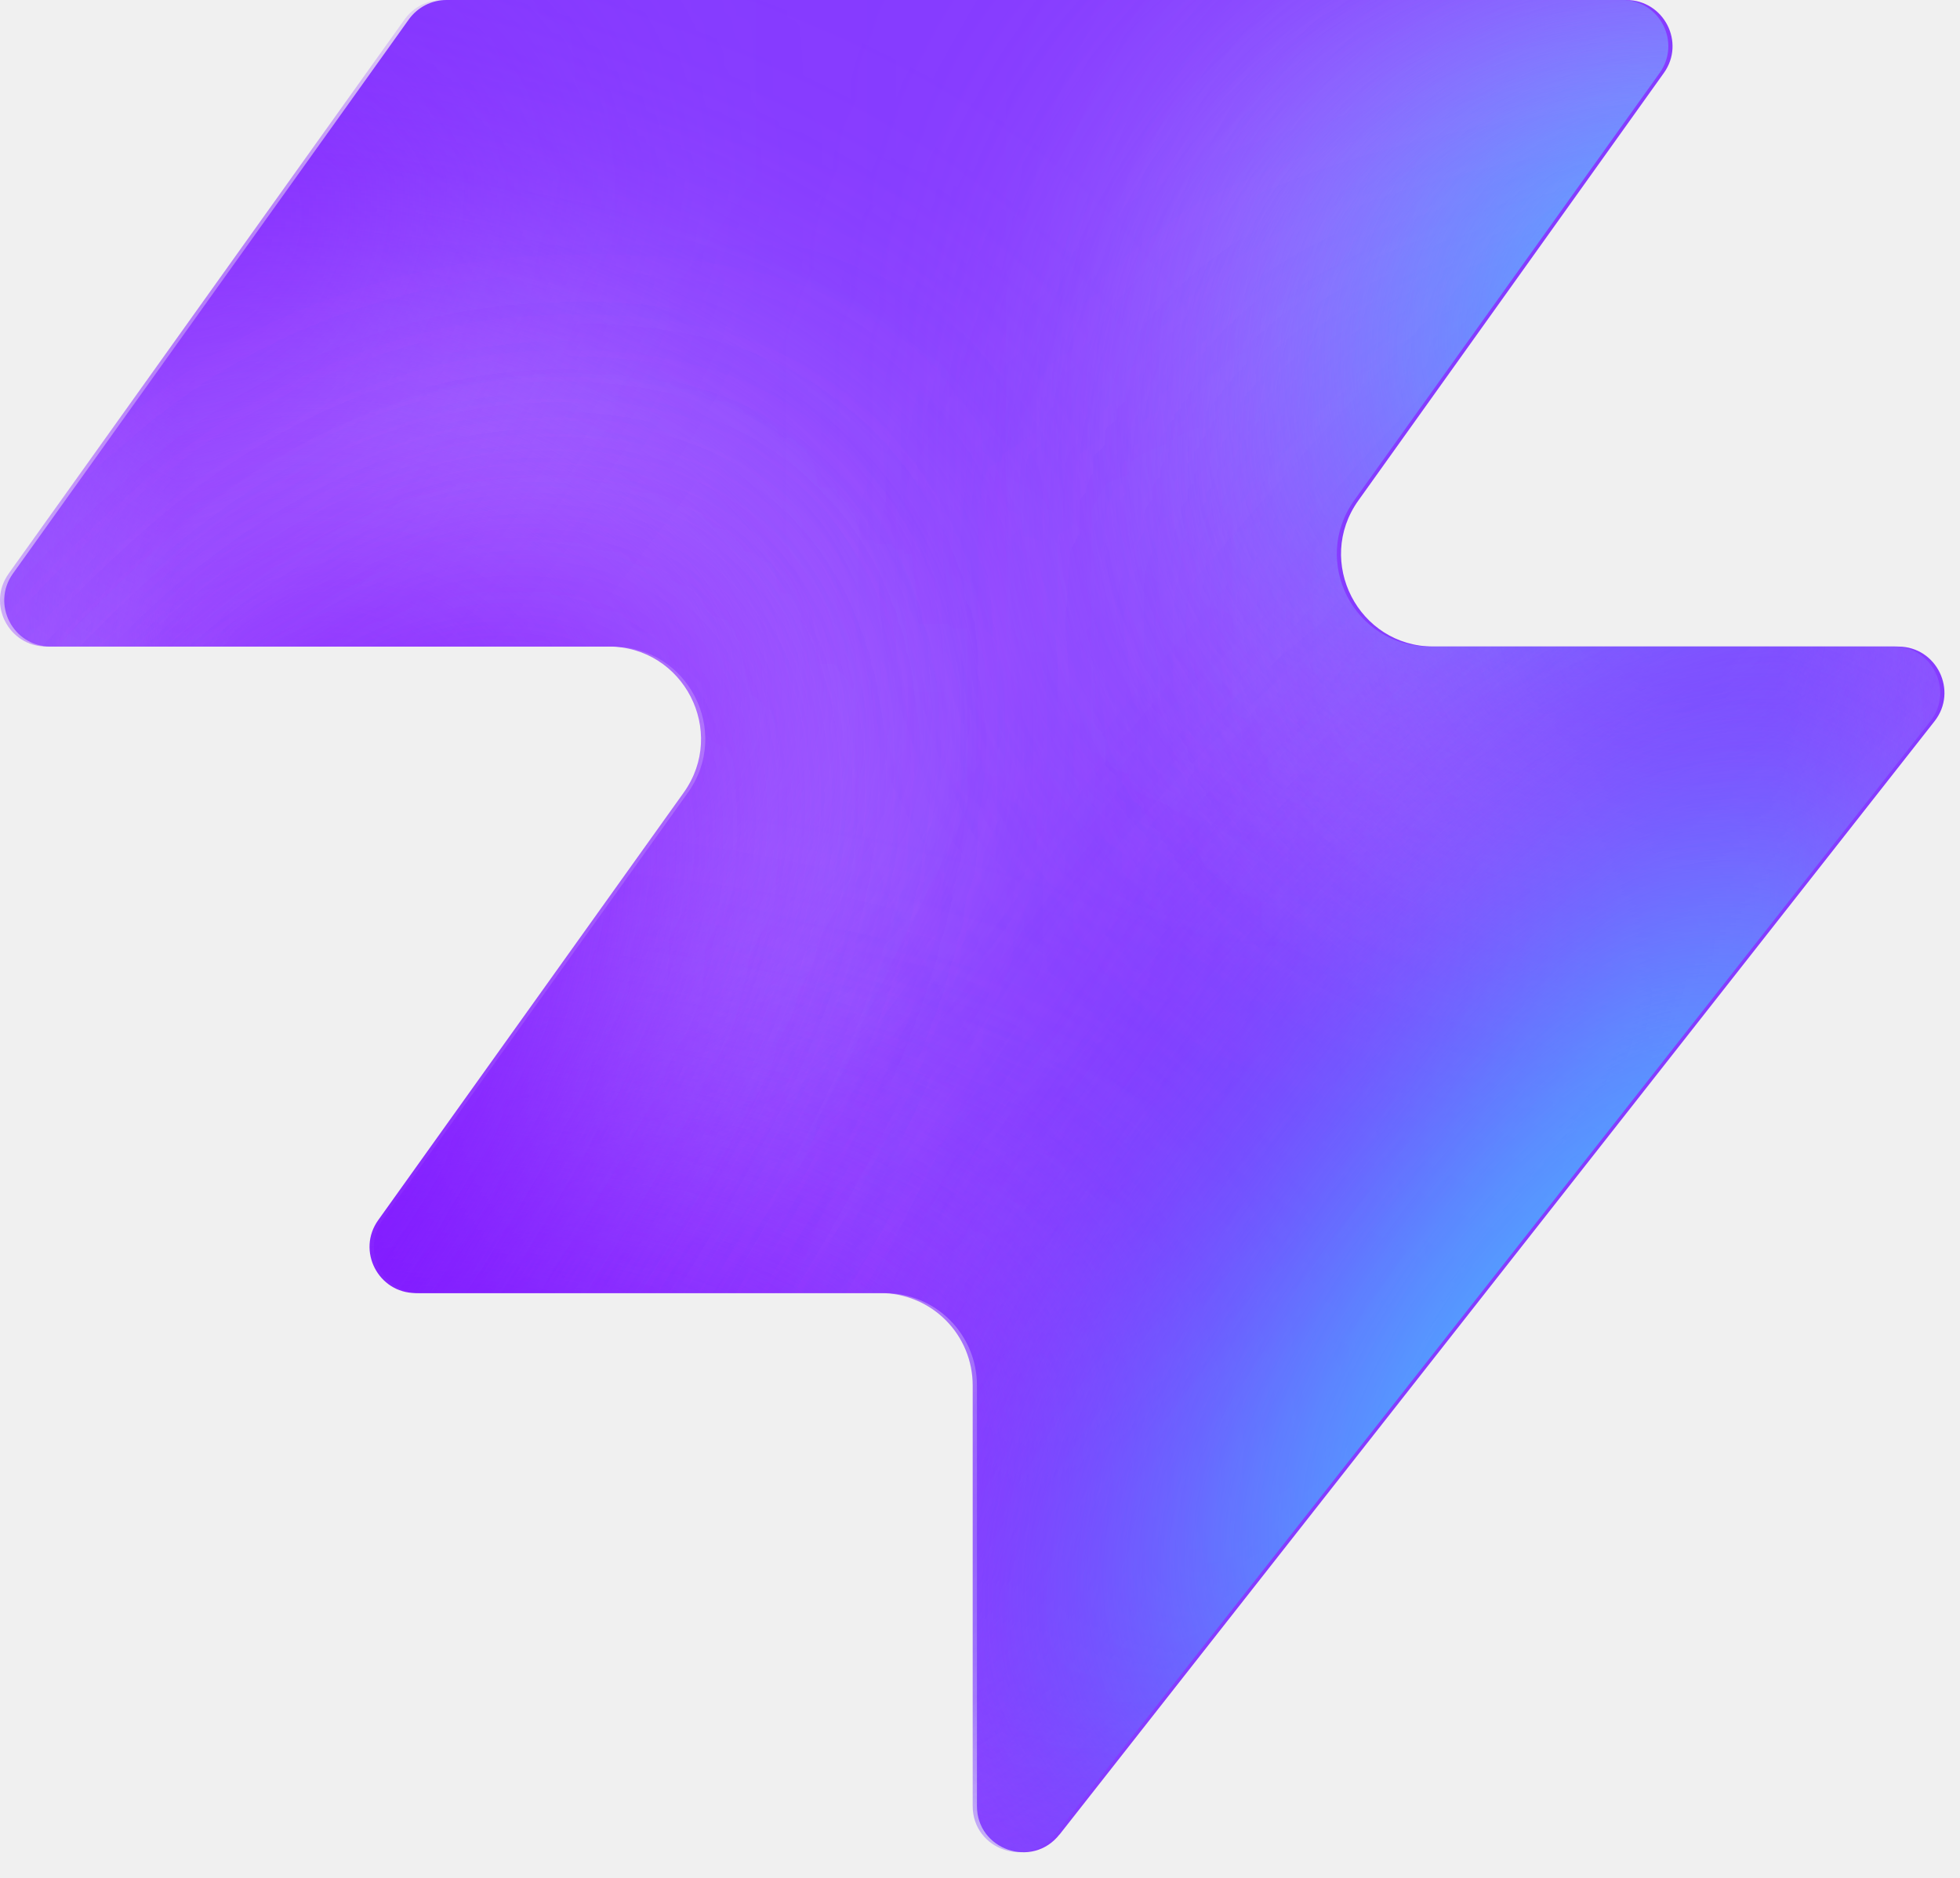
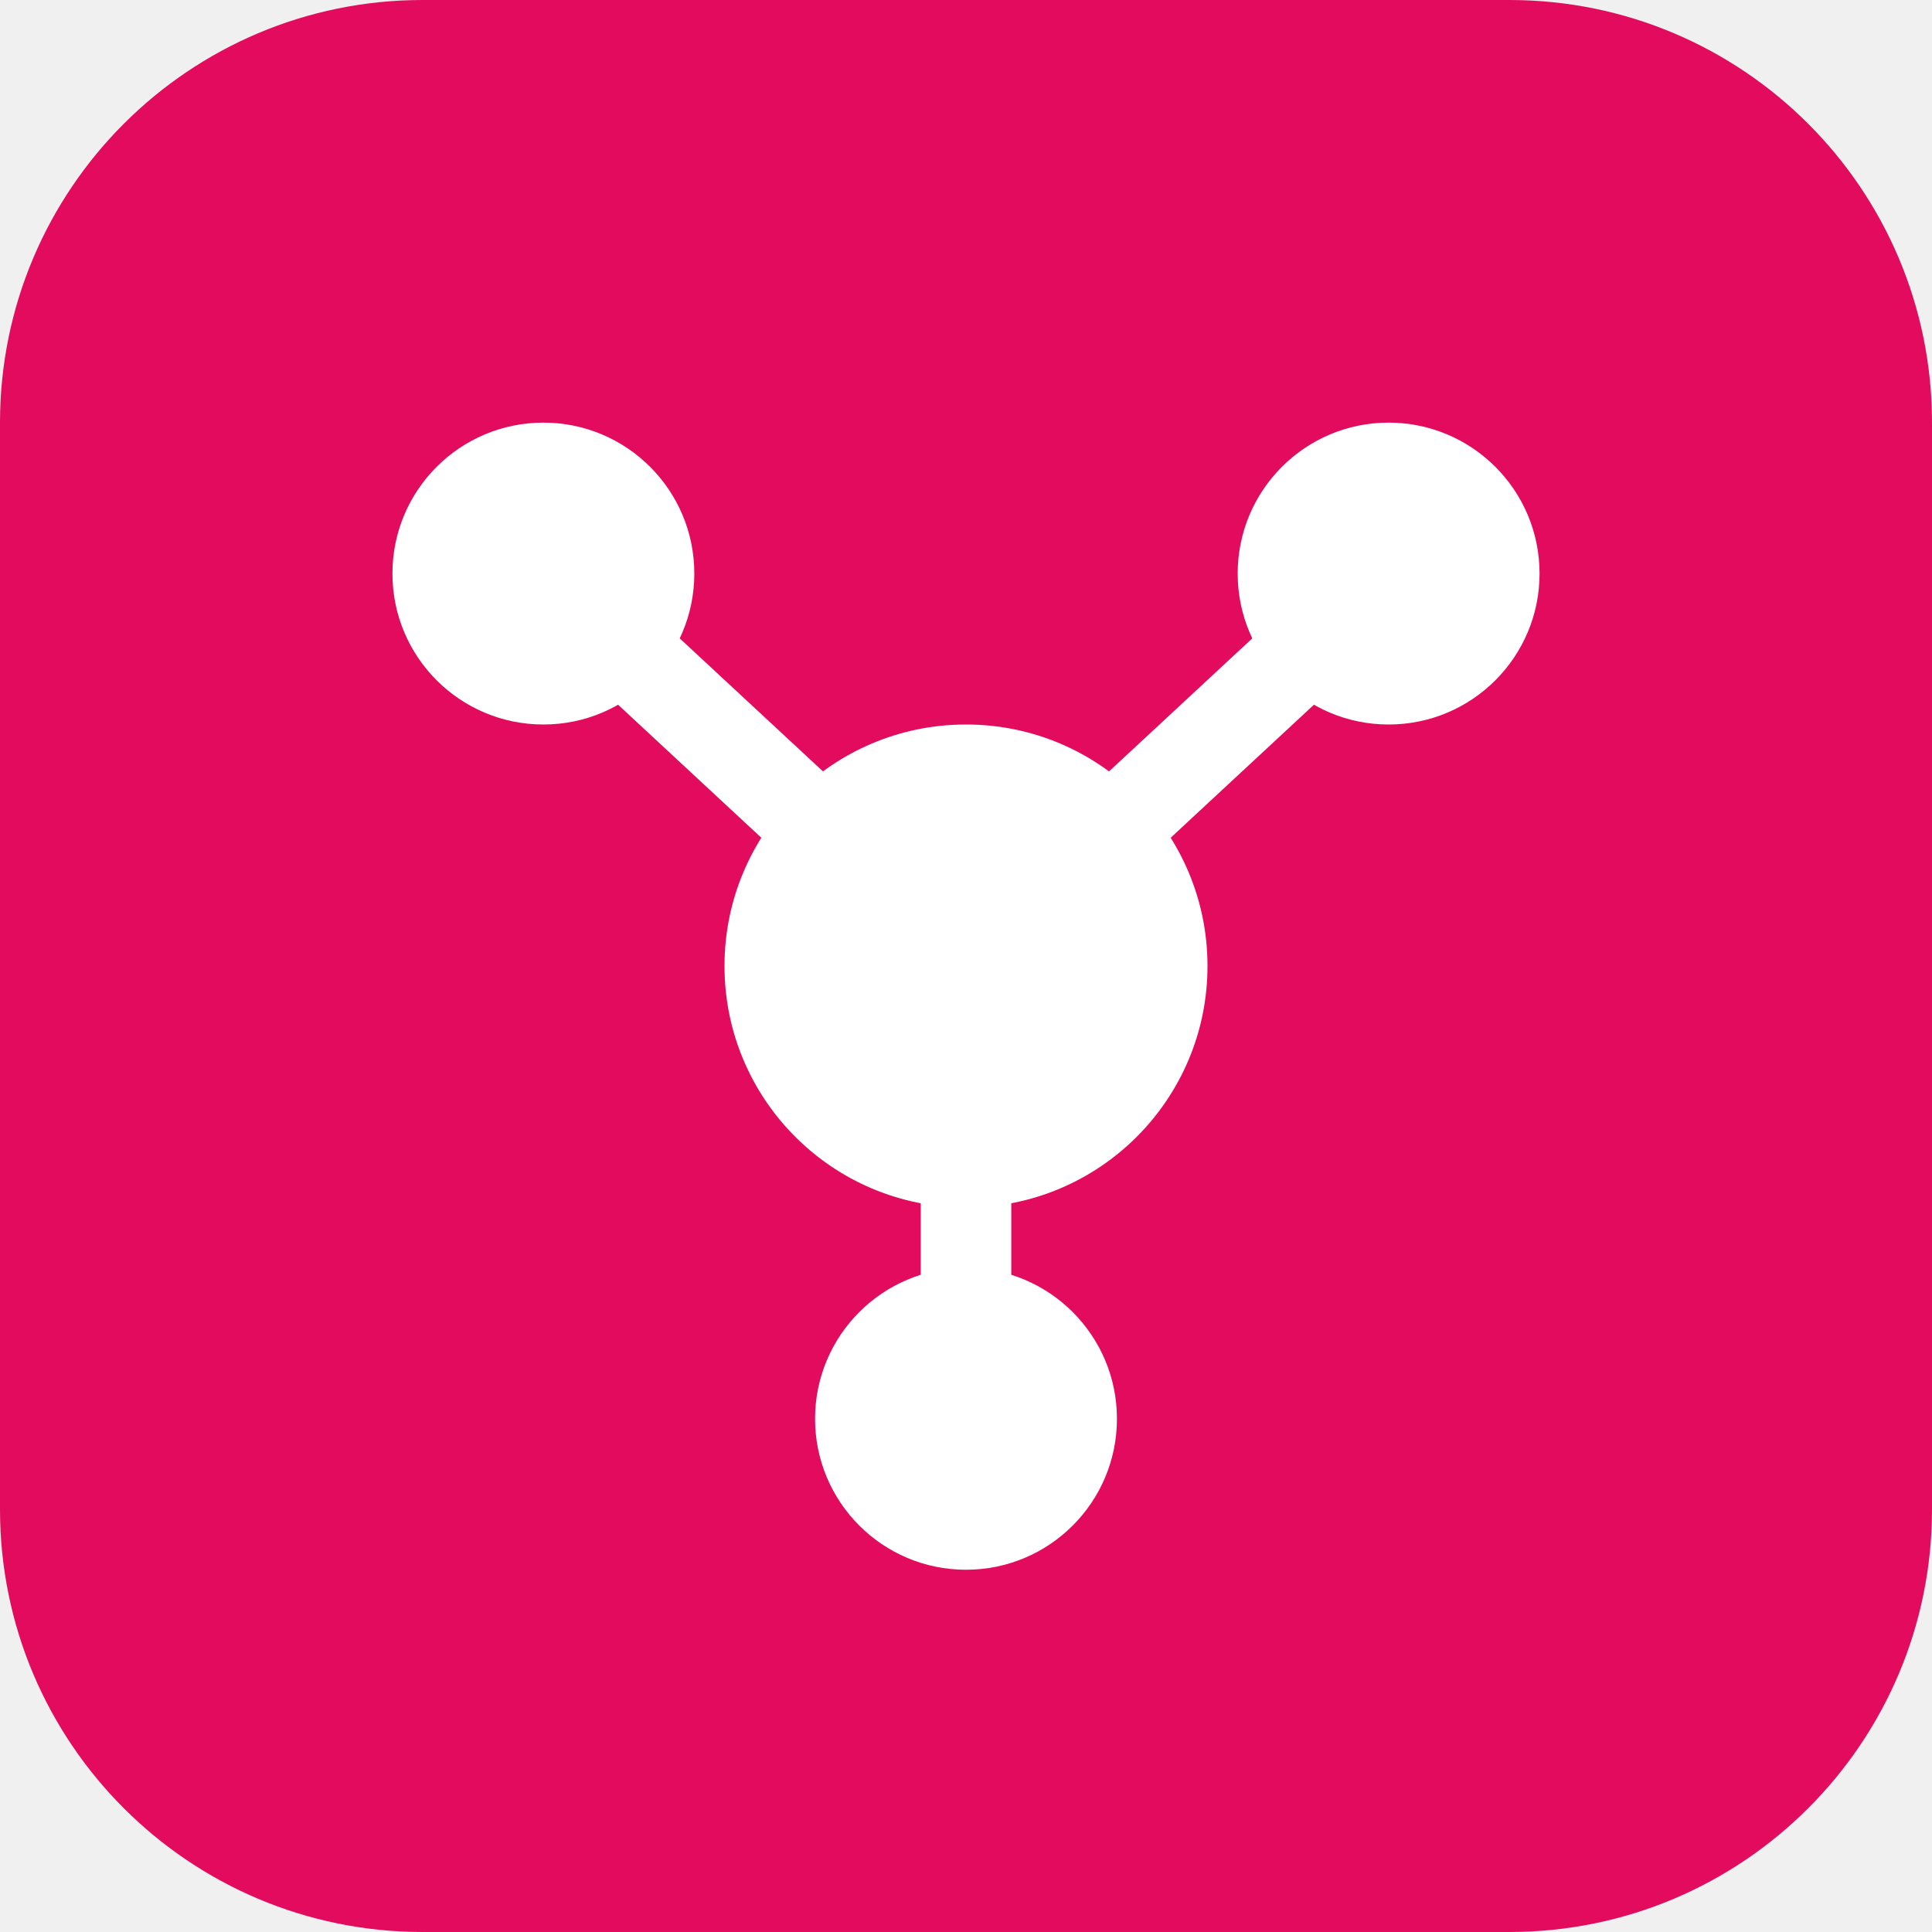
- <svg xmlns="http://www.w3.org/2000/svg" width="48" height="46" fill="none" viewBox="0 0 48 46">
-   <path fill="#863bff" d="M25.946 44.938c-.664.845-2.021.375-2.021-.698V33.937a2.26 2.26 0 0 0-2.262-2.262H10.287c-.92 0-1.456-1.04-.92-1.788l7.48-10.471c1.07-1.497 0-3.578-1.842-3.578H1.237c-.92 0-1.456-1.04-.92-1.788L10.013.474c.214-.297.556-.474.92-.474h28.894c.92 0 1.456 1.04.92 1.788l-7.48 10.471c-1.07 1.498 0 3.579 1.842 3.579h11.377c.943 0 1.473 1.088.89 1.83L25.947 44.94z" style="fill:#863bff;fill:color(display-p3 .525 .23 1);fill-opacity:1" />
-   <mask id="a" width="48" height="46" x="0" y="0" maskUnits="userSpaceOnUse" style="mask-type:alpha">
-     <path fill="#000" d="M25.842 44.938c-.664.844-2.021.375-2.021-.698V33.937a2.26 2.26 0 0 0-2.262-2.262H10.183c-.92 0-1.456-1.04-.92-1.788l7.48-10.471c1.07-1.498 0-3.579-1.842-3.579H1.133c-.92 0-1.456-1.04-.92-1.787L9.91.473c.214-.297.556-.474.92-.474h28.894c.92 0 1.456 1.04.92 1.788l-7.48 10.471c-1.07 1.498 0 3.578 1.842 3.578h11.377c.943 0 1.473 1.088.89 1.832L25.843 44.94z" style="fill:#000;fill-opacity:1" />
-   </mask>
-   <g mask="url(#a)">
-     <g filter="url(#b)">
-       <ellipse cx="5.508" cy="14.704" fill="#ede6ff" rx="5.508" ry="14.704" style="fill:#ede6ff;fill:color(display-p3 .927 .903 1);fill-opacity:1" transform="matrix(.00324 1 1 -.00324 -4.47 31.516)" />
-     </g>
-     <g filter="url(#c)">
-       <ellipse cx="10.399" cy="29.851" fill="#ede6ff" rx="10.399" ry="29.851" style="fill:#ede6ff;fill:color(display-p3 .927 .903 1);fill-opacity:1" transform="matrix(.00324 1 1 -.00324 -39.328 7.883)" />
-     </g>
-     <g filter="url(#d)">
-       <ellipse cx="5.508" cy="30.487" fill="#7e14ff" rx="5.508" ry="30.487" style="fill:#7e14ff;fill:color(display-p3 .492 .077 1);fill-opacity:1" transform="rotate(89.814 -25.913 -14.639)scale(1 -1)" />
-     </g>
-     <g filter="url(#e)">
-       <ellipse cx="5.508" cy="30.599" fill="#7e14ff" rx="5.508" ry="30.599" style="fill:#7e14ff;fill:color(display-p3 .492 .077 1);fill-opacity:1" transform="rotate(89.814 -32.644 -3.334)scale(1 -1)" />
-     </g>
-     <g filter="url(#f)">
-       <ellipse cx="5.508" cy="30.599" fill="#7e14ff" rx="5.508" ry="30.599" style="fill:#7e14ff;fill:color(display-p3 .492 .077 1);fill-opacity:1" transform="matrix(.00324 1 1 -.00324 -34.34 30.47)" />
-     </g>
-     <g filter="url(#g)">
-       <ellipse cx="14.072" cy="22.078" fill="#ede6ff" rx="14.072" ry="22.078" style="fill:#ede6ff;fill:color(display-p3 .927 .903 1);fill-opacity:1" transform="rotate(93.35 24.506 48.493)scale(-1 1)" />
-     </g>
-     <g filter="url(#h)">
-       <ellipse cx="3.47" cy="21.501" fill="#7e14ff" rx="3.47" ry="21.501" style="fill:#7e14ff;fill:color(display-p3 .492 .077 1);fill-opacity:1" transform="rotate(89.009 28.708 47.59)scale(-1 1)" />
-     </g>
-     <g filter="url(#i)">
-       <ellipse cx="3.47" cy="21.501" fill="#7e14ff" rx="3.47" ry="21.501" style="fill:#7e14ff;fill:color(display-p3 .492 .077 1);fill-opacity:1" transform="rotate(89.009 28.708 47.59)scale(-1 1)" />
-     </g>
-     <g filter="url(#j)">
-       <ellipse cx=".387" cy="8.972" fill="#7e14ff" rx="4.407" ry="29.108" style="fill:#7e14ff;fill:color(display-p3 .492 .077 1);fill-opacity:1" transform="rotate(39.51 .387 8.972)" />
-     </g>
-     <g filter="url(#k)">
-       <ellipse cx="47.523" cy="-6.092" fill="#7e14ff" rx="4.407" ry="29.108" style="fill:#7e14ff;fill:color(display-p3 .492 .077 1);fill-opacity:1" transform="rotate(37.892 47.523 -6.092)" />
-     </g>
-     <g filter="url(#l)">
-       <ellipse cx="41.412" cy="6.333" fill="#47bfff" rx="5.971" ry="9.665" style="fill:#47bfff;fill:color(display-p3 .28 .748 1);fill-opacity:1" transform="rotate(37.892 41.412 6.333)" />
-     </g>
-     <g filter="url(#m)">
-       <ellipse cx="-1.879" cy="38.332" fill="#7e14ff" rx="4.407" ry="29.108" style="fill:#7e14ff;fill:color(display-p3 .492 .077 1);fill-opacity:1" transform="rotate(37.892 -1.88 38.332)" />
-     </g>
-     <g filter="url(#n)">
-       <ellipse cx="-1.879" cy="38.332" fill="#7e14ff" rx="4.407" ry="29.108" style="fill:#7e14ff;fill:color(display-p3 .492 .077 1);fill-opacity:1" transform="rotate(37.892 -1.88 38.332)" />
-     </g>
-     <g filter="url(#o)">
-       <ellipse cx="35.651" cy="29.907" fill="#7e14ff" rx="4.407" ry="29.108" style="fill:#7e14ff;fill:color(display-p3 .492 .077 1);fill-opacity:1" transform="rotate(37.892 35.651 29.907)" />
-     </g>
-     <g filter="url(#p)">
-       <ellipse cx="38.418" cy="32.4" fill="#47bfff" rx="5.971" ry="15.297" style="fill:#47bfff;fill:color(display-p3 .28 .748 1);fill-opacity:1" transform="rotate(37.892 38.418 32.4)" />
-     </g>
+ <svg xmlns="http://www.w3.org/2000/svg" viewBox="0 0 64 64" role="img" aria-label="DEPOT">
+   <rect width="64" height="64" rx="14" fill="#E30B5D" />
+   <g stroke="#FFFFFF" stroke-width="3" stroke-linecap="round">
+     <path d="M32 32 L18 19" />
+     <path d="M32 32 L46 19" />
+     <path d="M32 32 L32 47" />
  </g>
-   <defs>
-     <filter id="b" width="60.045" height="41.654" x="-19.77" y="16.149" color-interpolation-filters="sRGB" filterUnits="userSpaceOnUse">
-       <feFlood flood-opacity="0" result="BackgroundImageFix" />
-       <feBlend in="SourceGraphic" in2="BackgroundImageFix" result="shape" />
-       <feGaussianBlur result="effect1_foregroundBlur_2002_17158" stdDeviation="7.659" />
-     </filter>
-     <filter id="c" width="90.34" height="51.437" x="-54.613" y="-7.533" color-interpolation-filters="sRGB" filterUnits="userSpaceOnUse">
-       <feFlood flood-opacity="0" result="BackgroundImageFix" />
-       <feBlend in="SourceGraphic" in2="BackgroundImageFix" result="shape" />
-       <feGaussianBlur result="effect1_foregroundBlur_2002_17158" stdDeviation="7.659" />
-     </filter>
-     <filter id="d" width="79.355" height="29.4" x="-49.64" y="2.03" color-interpolation-filters="sRGB" filterUnits="userSpaceOnUse">
-       <feFlood flood-opacity="0" result="BackgroundImageFix" />
-       <feBlend in="SourceGraphic" in2="BackgroundImageFix" result="shape" />
-       <feGaussianBlur result="effect1_foregroundBlur_2002_17158" stdDeviation="4.596" />
-     </filter>
-     <filter id="e" width="79.579" height="29.4" x="-45.045" y="20.029" color-interpolation-filters="sRGB" filterUnits="userSpaceOnUse">
-       <feFlood flood-opacity="0" result="BackgroundImageFix" />
-       <feBlend in="SourceGraphic" in2="BackgroundImageFix" result="shape" />
-       <feGaussianBlur result="effect1_foregroundBlur_2002_17158" stdDeviation="4.596" />
-     </filter>
-     <filter id="f" width="79.579" height="29.4" x="-43.513" y="21.178" color-interpolation-filters="sRGB" filterUnits="userSpaceOnUse">
-       <feFlood flood-opacity="0" result="BackgroundImageFix" />
-       <feBlend in="SourceGraphic" in2="BackgroundImageFix" result="shape" />
-       <feGaussianBlur result="effect1_foregroundBlur_2002_17158" stdDeviation="4.596" />
-     </filter>
-     <filter id="g" width="74.749" height="58.852" x="15.756" y="-17.901" color-interpolation-filters="sRGB" filterUnits="userSpaceOnUse">
-       <feFlood flood-opacity="0" result="BackgroundImageFix" />
-       <feBlend in="SourceGraphic" in2="BackgroundImageFix" result="shape" />
-       <feGaussianBlur result="effect1_foregroundBlur_2002_17158" stdDeviation="7.659" />
-     </filter>
-     <filter id="h" width="61.377" height="25.362" x="23.548" y="2.284" color-interpolation-filters="sRGB" filterUnits="userSpaceOnUse">
-       <feFlood flood-opacity="0" result="BackgroundImageFix" />
-       <feBlend in="SourceGraphic" in2="BackgroundImageFix" result="shape" />
-       <feGaussianBlur result="effect1_foregroundBlur_2002_17158" stdDeviation="4.596" />
-     </filter>
-     <filter id="i" width="61.377" height="25.362" x="23.548" y="2.284" color-interpolation-filters="sRGB" filterUnits="userSpaceOnUse">
-       <feFlood flood-opacity="0" result="BackgroundImageFix" />
-       <feBlend in="SourceGraphic" in2="BackgroundImageFix" result="shape" />
-       <feGaussianBlur result="effect1_foregroundBlur_2002_17158" stdDeviation="4.596" />
-     </filter>
-     <filter id="j" width="56.045" height="63.649" x="-27.636" y="-22.853" color-interpolation-filters="sRGB" filterUnits="userSpaceOnUse">
-       <feFlood flood-opacity="0" result="BackgroundImageFix" />
-       <feBlend in="SourceGraphic" in2="BackgroundImageFix" result="shape" />
-       <feGaussianBlur result="effect1_foregroundBlur_2002_17158" stdDeviation="4.596" />
-     </filter>
-     <filter id="k" width="54.814" height="64.646" x="20.116" y="-38.415" color-interpolation-filters="sRGB" filterUnits="userSpaceOnUse">
-       <feFlood flood-opacity="0" result="BackgroundImageFix" />
-       <feBlend in="SourceGraphic" in2="BackgroundImageFix" result="shape" />
-       <feGaussianBlur result="effect1_foregroundBlur_2002_17158" stdDeviation="4.596" />
-     </filter>
-     <filter id="l" width="33.541" height="35.313" x="24.641" y="-11.323" color-interpolation-filters="sRGB" filterUnits="userSpaceOnUse">
-       <feFlood flood-opacity="0" result="BackgroundImageFix" />
-       <feBlend in="SourceGraphic" in2="BackgroundImageFix" result="shape" />
-       <feGaussianBlur result="effect1_foregroundBlur_2002_17158" stdDeviation="4.596" />
-     </filter>
-     <filter id="m" width="54.814" height="64.646" x="-29.286" y="6.009" color-interpolation-filters="sRGB" filterUnits="userSpaceOnUse">
-       <feFlood flood-opacity="0" result="BackgroundImageFix" />
-       <feBlend in="SourceGraphic" in2="BackgroundImageFix" result="shape" />
-       <feGaussianBlur result="effect1_foregroundBlur_2002_17158" stdDeviation="4.596" />
-     </filter>
-     <filter id="n" width="54.814" height="64.646" x="-29.286" y="6.009" color-interpolation-filters="sRGB" filterUnits="userSpaceOnUse">
-       <feFlood flood-opacity="0" result="BackgroundImageFix" />
-       <feBlend in="SourceGraphic" in2="BackgroundImageFix" result="shape" />
-       <feGaussianBlur result="effect1_foregroundBlur_2002_17158" stdDeviation="4.596" />
-     </filter>
-     <filter id="o" width="54.814" height="64.646" x="8.244" y="-2.416" color-interpolation-filters="sRGB" filterUnits="userSpaceOnUse">
-       <feFlood flood-opacity="0" result="BackgroundImageFix" />
-       <feBlend in="SourceGraphic" in2="BackgroundImageFix" result="shape" />
-       <feGaussianBlur result="effect1_foregroundBlur_2002_17158" stdDeviation="4.596" />
-     </filter>
-     <filter id="p" width="39.409" height="43.623" x="18.713" y="10.588" color-interpolation-filters="sRGB" filterUnits="userSpaceOnUse">
-       <feFlood flood-opacity="0" result="BackgroundImageFix" />
-       <feBlend in="SourceGraphic" in2="BackgroundImageFix" result="shape" />
-       <feGaussianBlur result="effect1_foregroundBlur_2002_17158" stdDeviation="4.596" />
-     </filter>
-   </defs>
+   <g fill="#FFFFFF">
+     <circle cx="18" cy="19" r="5" />
+     <circle cx="46" cy="19" r="5" />
+     <circle cx="32" cy="47" r="5" />
+     <circle cx="32" cy="32" r="8" />
+   </g>
</svg>
